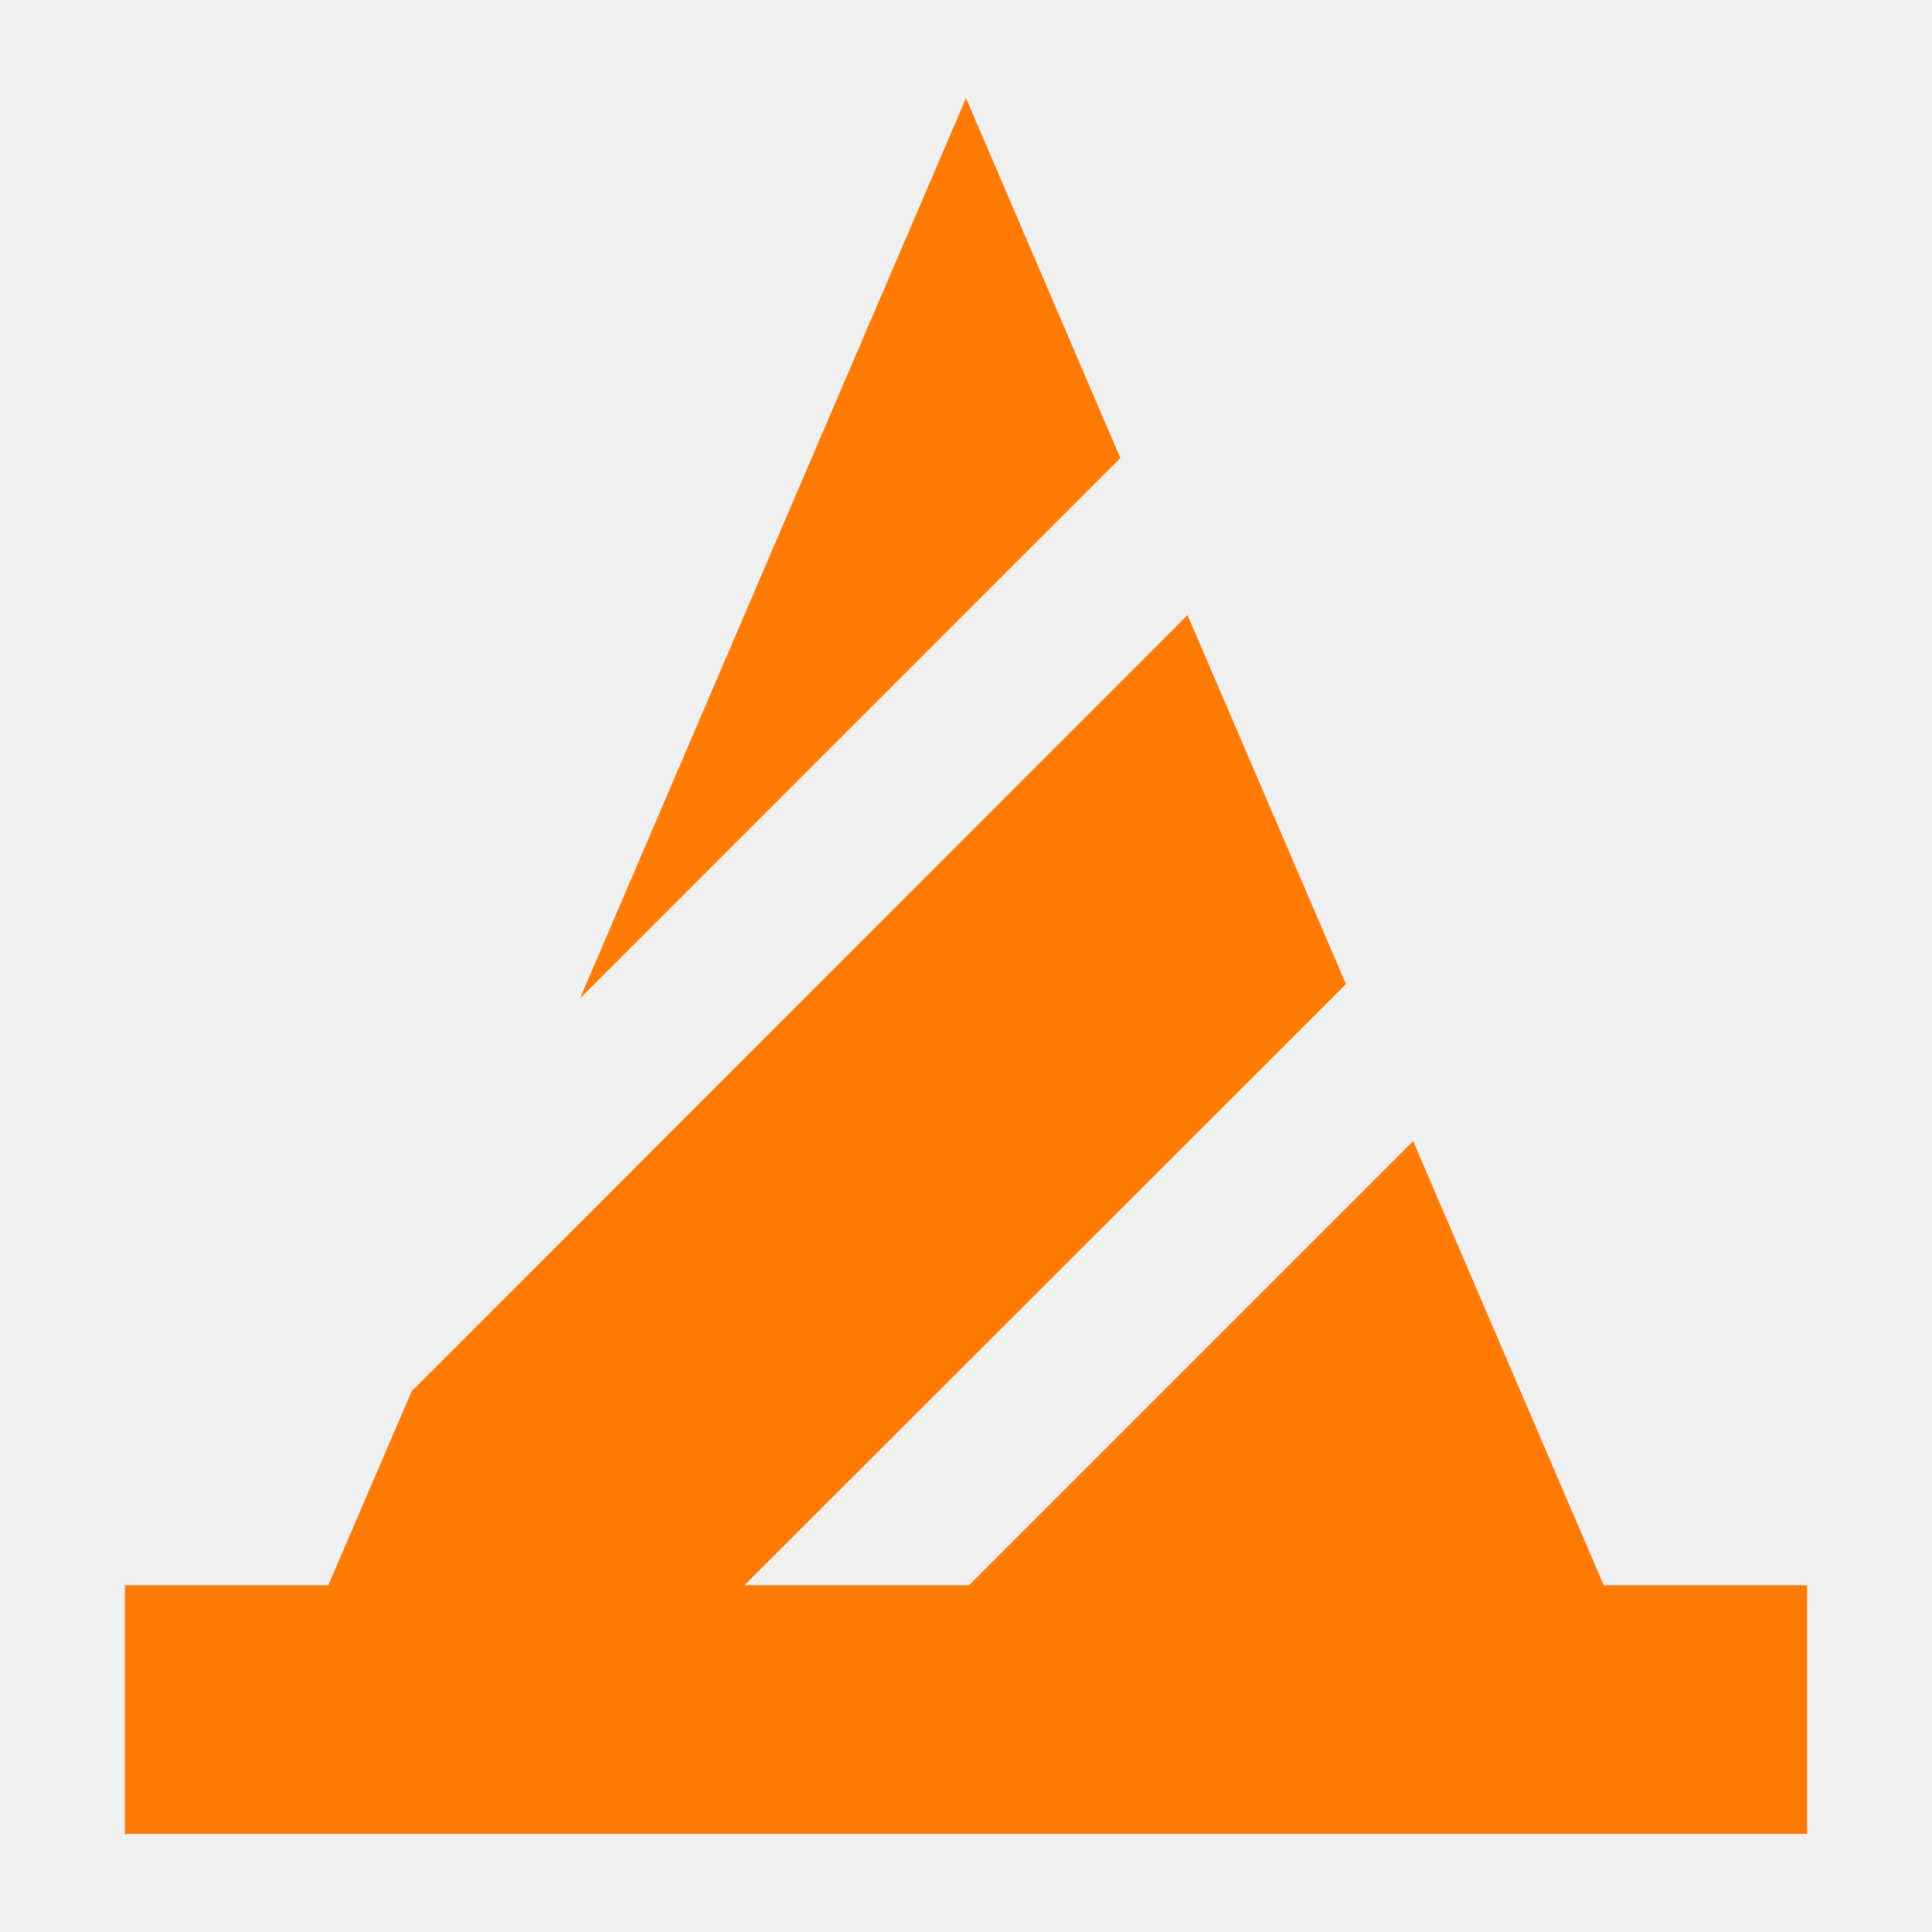
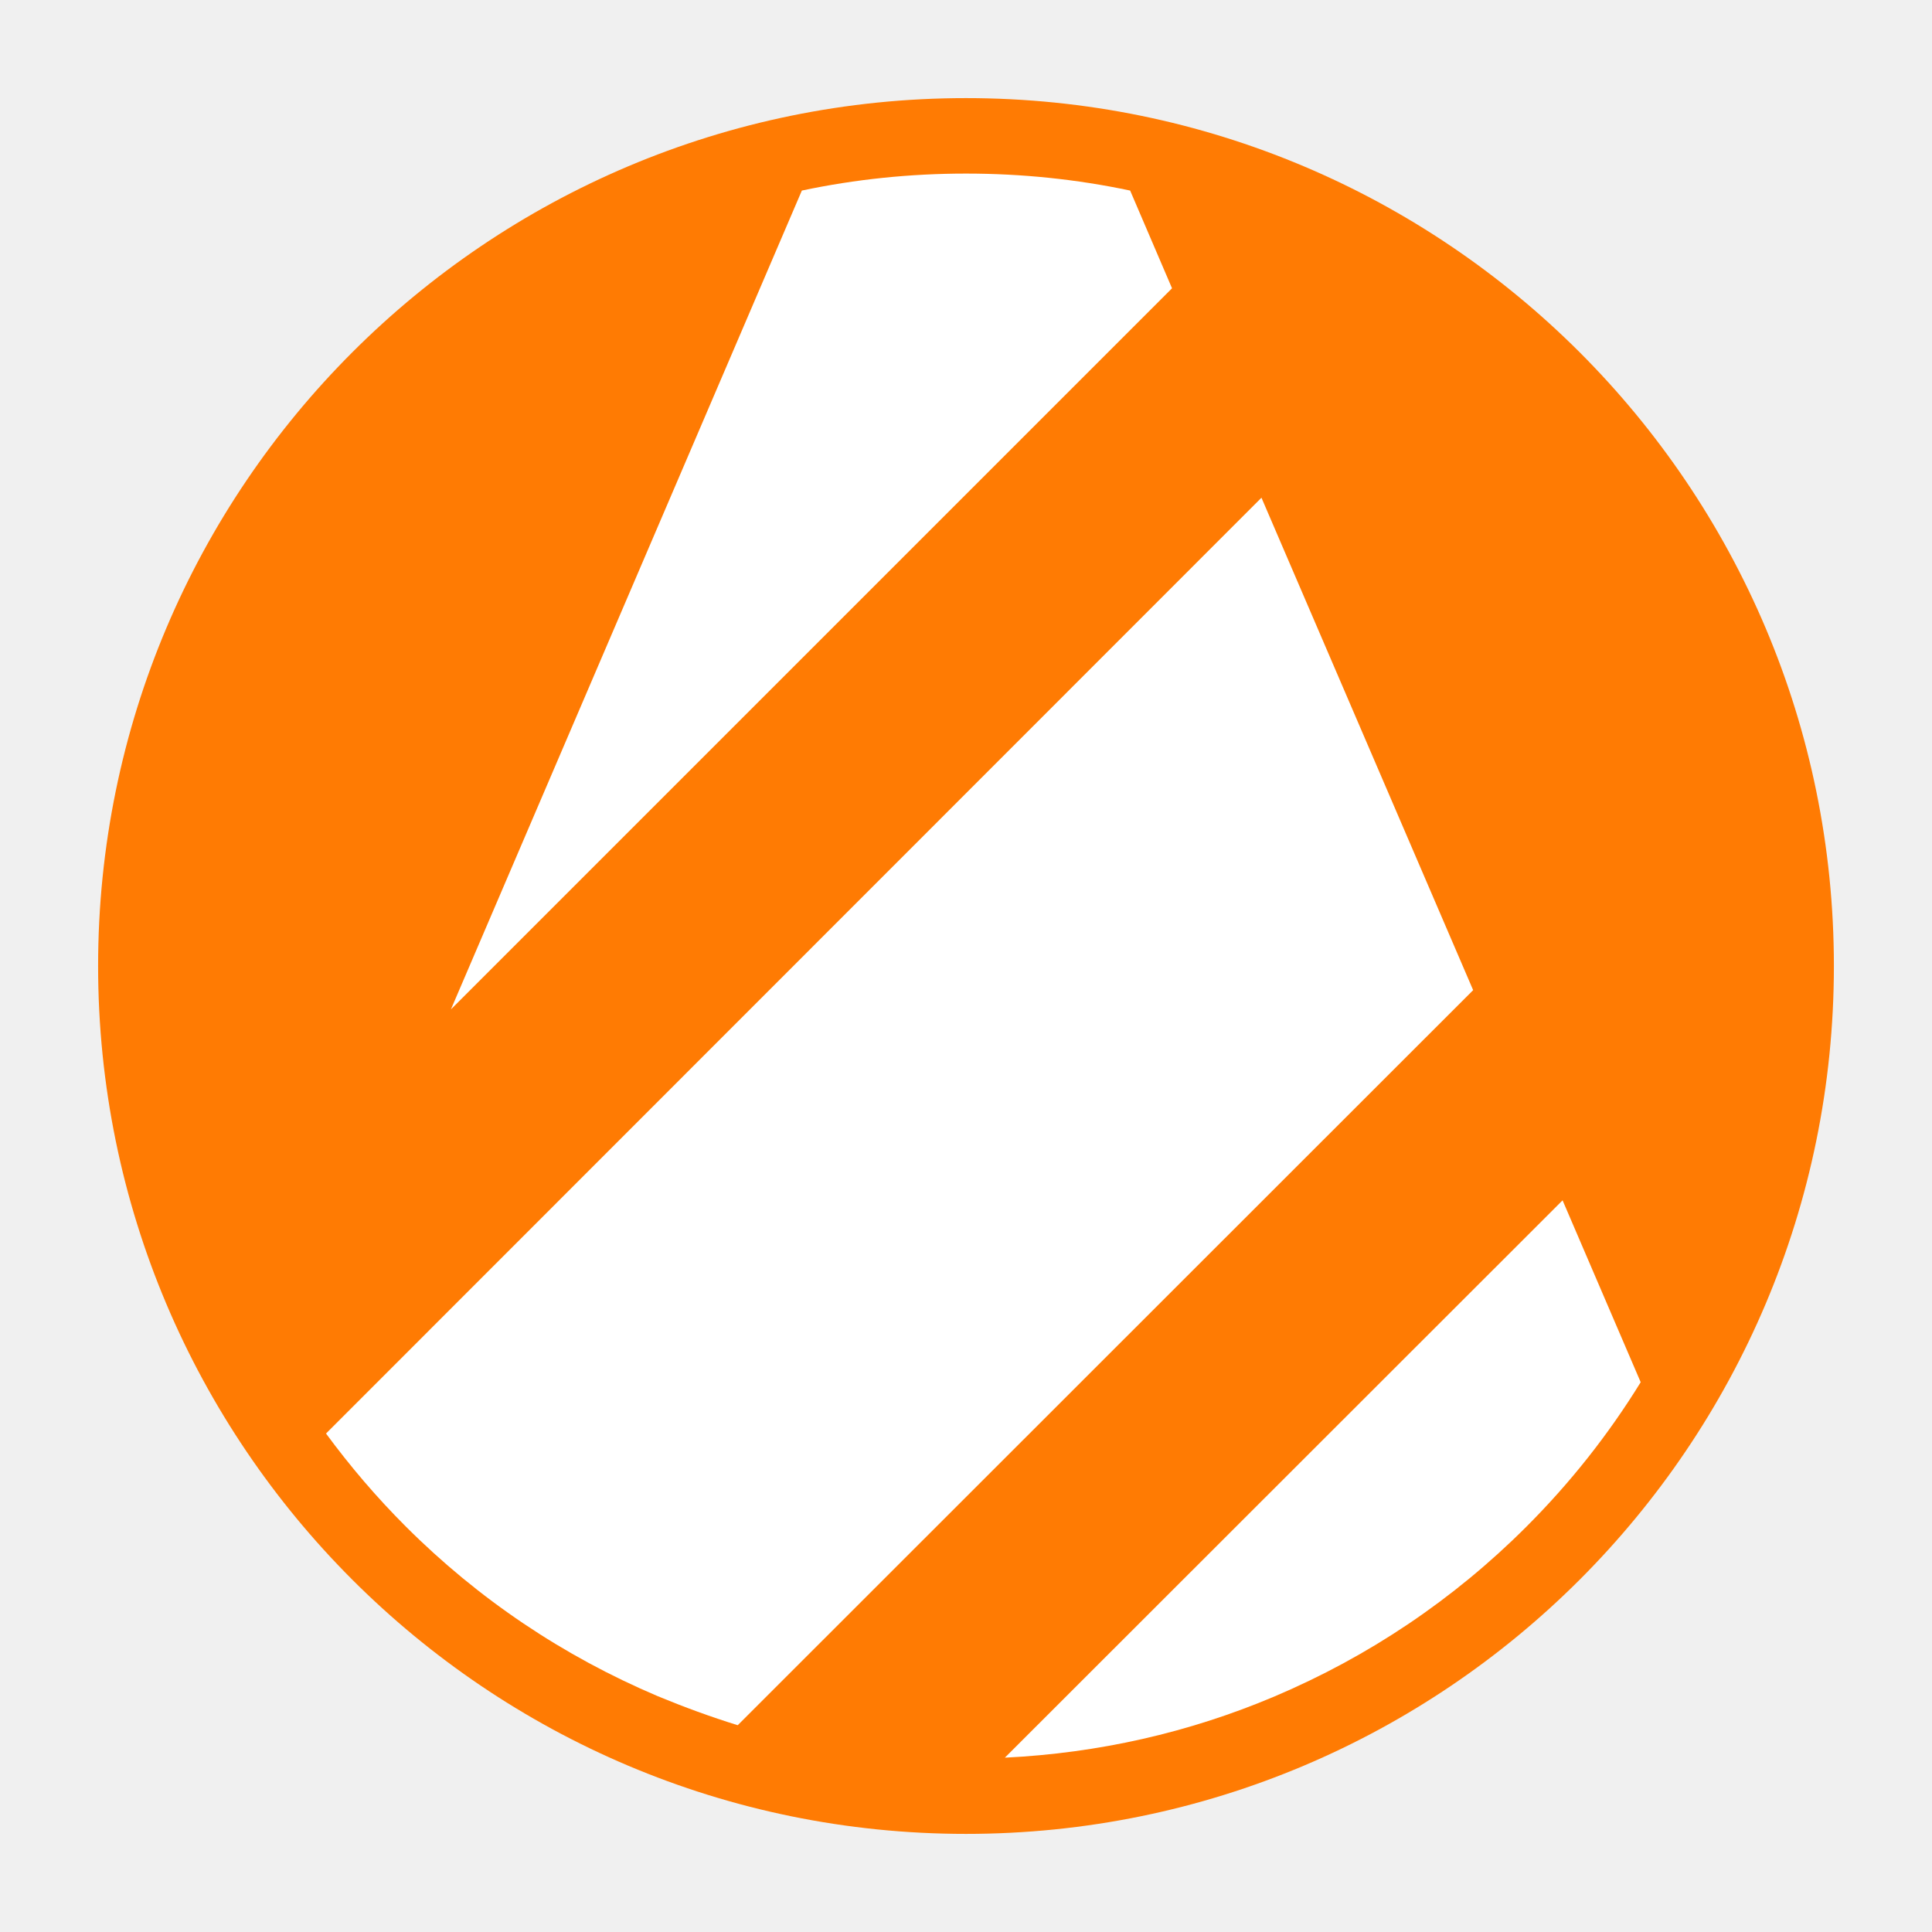
- <svg xmlns="http://www.w3.org/2000/svg" version="1.1" id="Layer_1" x="0px" y="0px" viewBox="0 0 512 512" enable-background="new 0 0 512 512" xml:space="preserve">
+ <svg xmlns="http://www.w3.org/2000/svg" version="1.1" id="Layer_1" x="0px" y="0px" viewBox="0 0 512 512" style="enable-background:new 0 0 512 512;" xml:space="preserve">
+   <circle style="fill:#FF7B03;" cx="256" cy="256" r="230" />
  <g>
-     <polygon fill="#FF7B03" points="256,26 153.7,264.6 296.9,121.4  " />
-     <polygon fill="#FF7B03" points="425,420.1 374.5,302.4 256.8,420.1 197.3,420.1 356.7,260.8 314.7,163 109.1,368.7 87,420.1    33.1,420.1 33.1,486 478.9,486 478.9,420.1  " />
+     <path style="fill:#FFFFFF;" d="M310.6,76.4l-11.1-25.9c-14.2-3-28.7-4.5-43.5-4.5c-14.8,0-29.3,1.5-43.5,4.5l-93,217L310.6,76.4z" />
+     <path style="fill:#FFFFFF;" d="M334.3,131.9l-247.9,248c6.4,8.7,13.4,16.9,21.1,24.6c19.3,19.3,41.8,34.4,66.8,45   c7,2.9,14.1,5.5,21.2,7.7l194.9-194.8L334.3,131.9z" />
+     <path style="fill:#FFFFFF;" d="M266.3,465.8c24.7-1.2,48.7-6.6,71.4-16.2c25-10.6,47.5-25.7,66.8-45c11.7-11.7,21.8-24.5,30.3-38.3   l-20.7-48.2L266.3,465.8z" />
  </g>
</svg>
